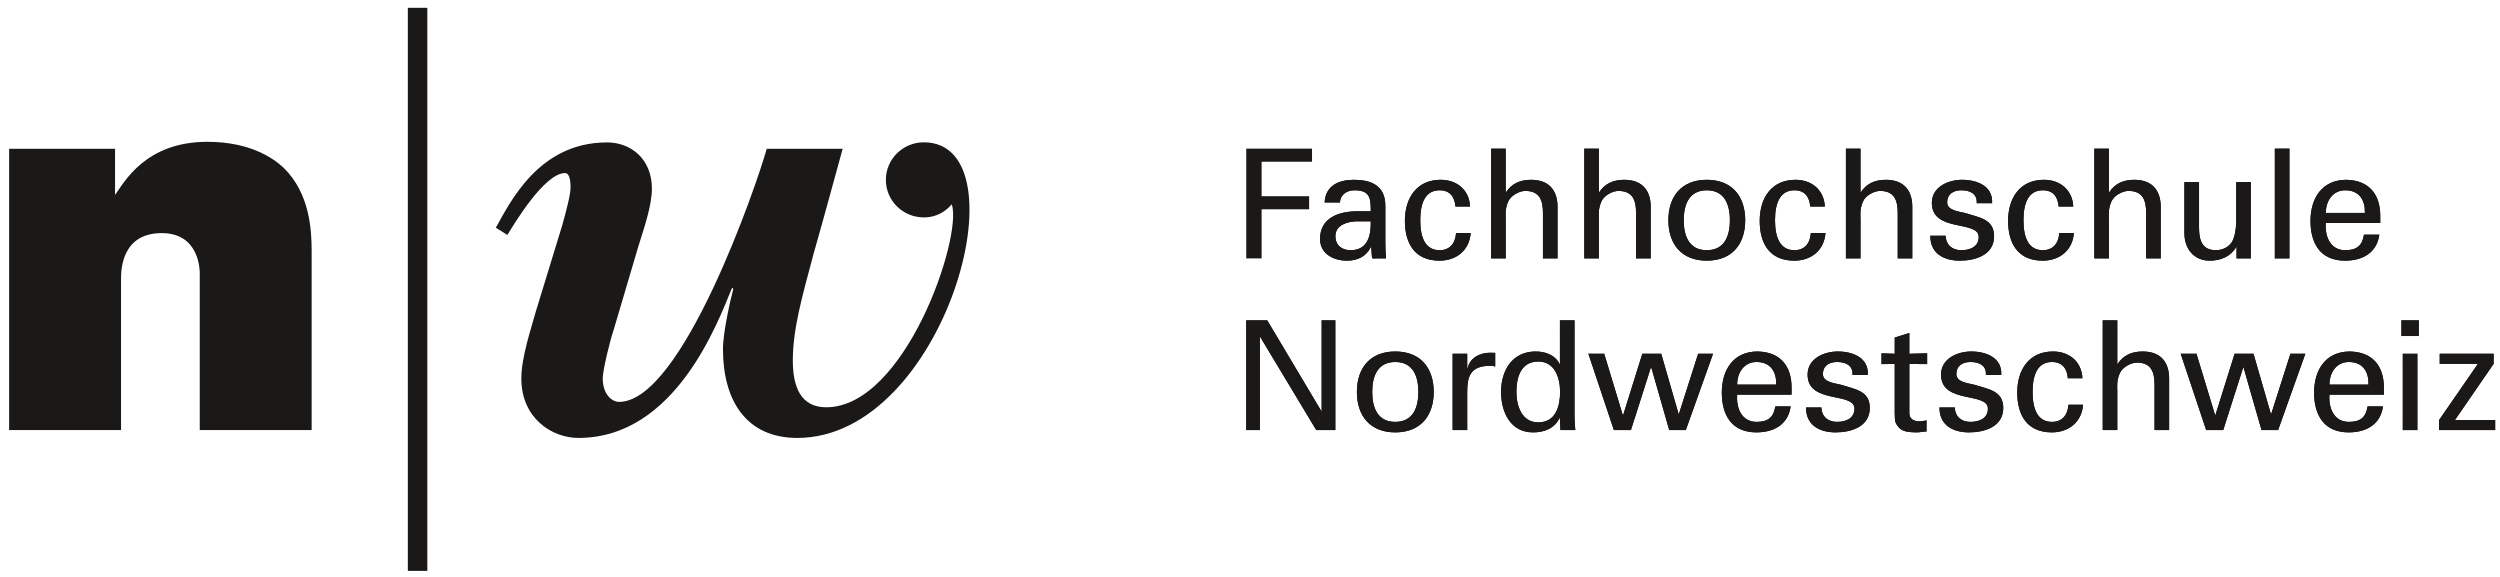
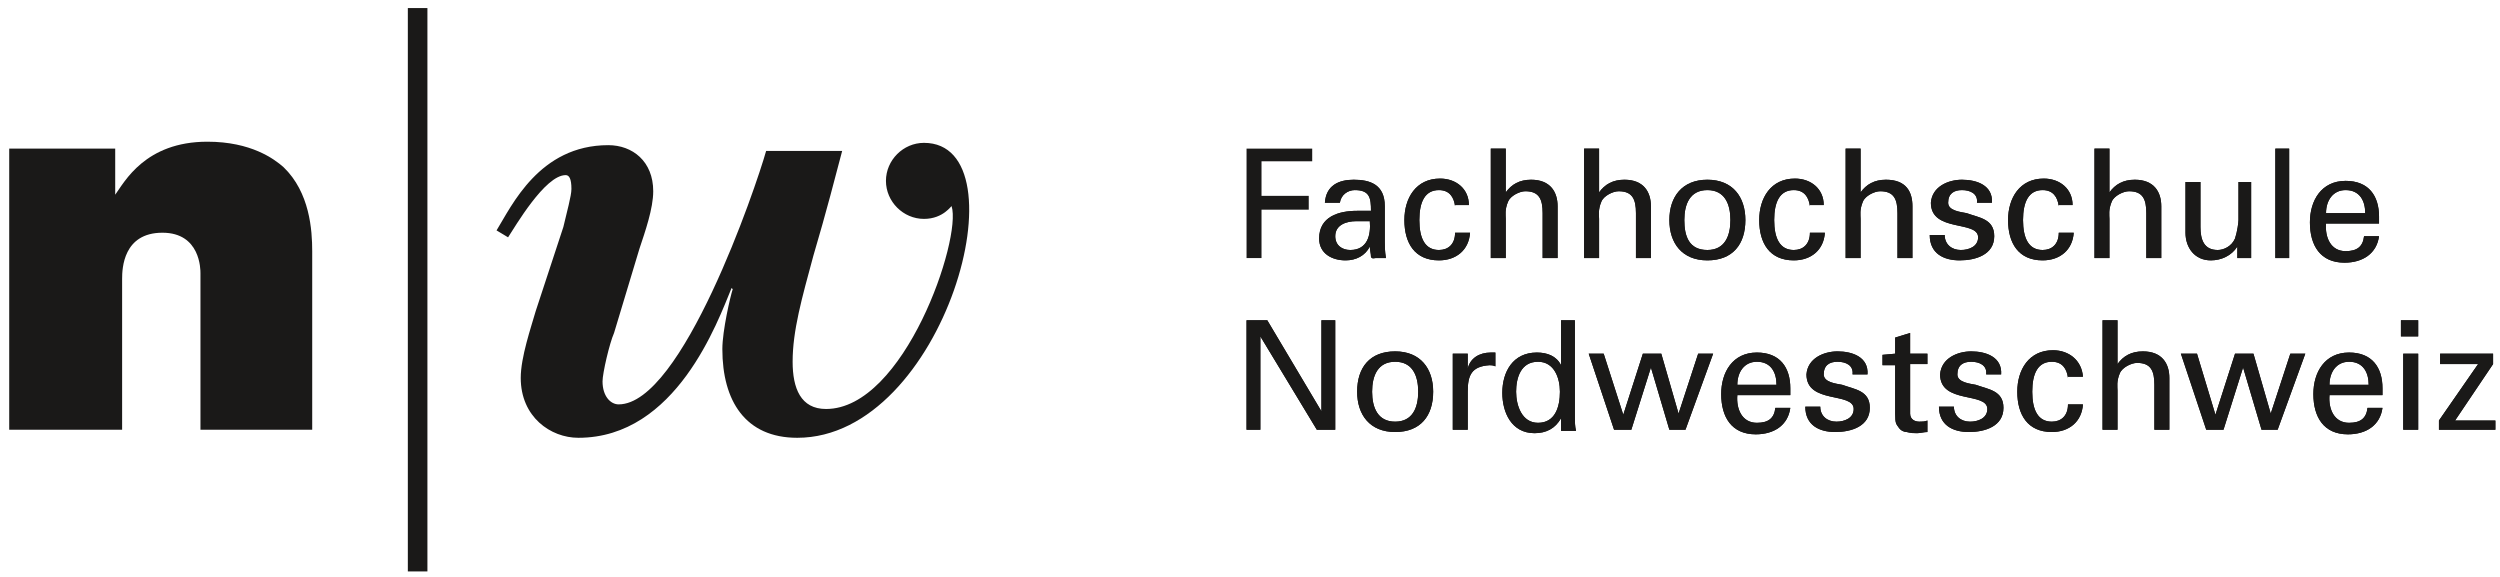
- <svg xmlns="http://www.w3.org/2000/svg" width="217px" height="50px" viewBox="0 0 217 50" version="1.1">
-   <defs />
-   <g id="Symbols" stroke="none" stroke-width="1" fill="none" fill-rule="evenodd">
-     <g id="header" transform="translate(-40, -32)" fill="#1A1918">
+ <svg xmlns="http://www.w3.org/2000/svg" version="1.1" id="Ebene_1" x="0px" y="0px" viewBox="0 0 217 50" style="enable-background:new 0 0 217 50;" xml:space="preserve">
+   <style type="text/css">
+ 	.st0{fill:#1A1918;}
+ </style>
+   <g id="Symbols">
+     <g id="header" transform="translate(-40, -32)">
      <g id="FHNW_10mm_Desktop_Wortmarke">
        <g transform="translate(40, 32)">
-           <polygon id="Fill-1" points="35.4 49.552 37.092 49.552 37.092 0.678 35.4 0.678" />
-           <path d="M9.986,16.924 C10.788,15.807 12.626,12.309 17.999,12.309 C21.786,12.309 23.8,13.8 24.6,14.547 C26.91,16.784 27.051,20.002 27.051,21.819 L27.051,37.328 L17.338,37.328 L17.338,23.697 C17.338,23.421 17.295,20.234 14.04,20.234 C10.596,20.234 10.506,23.362 10.506,24.198 L10.506,37.328 L0.793,37.328 L0.793,12.914 L9.986,12.914 L9.986,16.924" id="Fill-2" />
-           <path d="M80.188,12.353 C78.368,12.353 76.893,13.814 76.893,15.612 C76.893,17.412 78.368,18.871 80.188,18.871 C81.856,18.871 82.596,17.681 82.617,17.741 C83.56,20.588 78.556,35.352 71.717,35.352 C69.502,35.352 68.817,33.581 68.817,31.288 C68.817,28.576 69.609,25.812 70.611,22.059 C71.666,18.357 72.614,14.812 73.143,12.914 L66.554,12.914 C65.655,16.116 59.207,34.883 53.74,34.883 C53.056,34.883 52.317,34.153 52.317,32.85 C52.317,32.122 52.948,29.566 53.267,28.626 L55.426,21.329 C55.9,19.816 56.585,17.838 56.585,16.378 C56.585,13.822 54.795,12.362 52.687,12.362 C46.729,12.362 44.252,17.628 43.037,19.764 L44.041,20.391 C44.62,19.453 47.256,15.022 49.048,15.022 C49.311,15.022 49.524,15.334 49.524,16.272 C49.524,16.898 49.155,18.305 48.785,19.609 L46.518,27.01 C46.149,28.367 45.251,30.974 45.251,32.85 C45.251,36.291 47.889,38.012 50.208,38.012 C58.662,38.012 62.333,27.897 63.545,24.979 L63.651,25.083 C63.493,25.657 62.753,28.731 62.753,30.297 C62.753,34.779 64.779,38.012 69.206,38.012 C82.043,38.012 89.046,12.353 80.188,12.353" id="Fill-3" />
-           <polyline id="Fill-4" points="108.176 22.429 108.176 12.902 113.884 12.902 113.884 14.038 109.509 14.038 109.509 17.031 113.633 17.031 113.633 18.167 109.509 18.167 109.509 22.429 108.176 22.429" />
-           <path d="M118.981,18.338 C118.981,17.19 118.913,16.517 117.566,16.517 C116.926,16.517 116.326,16.886 116.312,17.572 L114.977,17.572 C115.046,16.122 116.194,15.607 117.513,15.607 C118.887,15.607 120.249,16.017 120.249,17.864 L120.249,21.029 C120.249,21.321 120.263,21.874 120.303,22.429 L119.449,22.429 C119.328,22.429 119.102,22.495 119.088,22.338 C119.06,22.033 119.036,21.743 119.023,21.44 L118.995,21.44 C118.58,22.271 117.834,22.626 116.912,22.626 C115.754,22.626 114.579,22.033 114.579,20.74 C114.579,18.879 116.244,18.338 117.834,18.338 L118.981,18.338 L118.981,18.338 Z M117.716,19.21 C116.938,19.25 115.915,19.526 115.915,20.49 C115.915,21.307 116.487,21.717 117.235,21.717 C118.727,21.717 119.009,20.436 118.981,19.21 L117.716,19.21 L117.716,19.21 Z" id="Fill-5" />
-           <path d="M126.334,17.929 C126.266,17.098 125.866,16.517 124.958,16.517 C123.746,16.517 123.279,17.56 123.279,19.117 C123.279,20.674 123.746,21.717 124.958,21.717 C125.8,21.717 126.32,21.176 126.388,20.224 L127.655,20.224 C127.549,21.717 126.426,22.626 124.944,22.626 C122.8,22.626 121.944,21.124 121.944,19.169 C121.944,17.231 122.932,15.607 125.054,15.607 C126.466,15.607 127.535,16.491 127.601,17.929 L126.334,17.929" id="Fill-6" />
-           <path d="M129.43,22.429 L129.43,12.902 L130.696,12.902 L130.696,16.69 L130.724,16.69 C131.203,15.95 131.925,15.607 132.899,15.607 C134.646,15.607 135.194,16.755 135.194,17.943 L135.194,22.429 L133.928,22.429 L133.928,18.51 C133.928,17.348 133.621,16.597 132.432,16.571 C131.925,16.557 131.152,16.94 130.91,17.495 C130.617,18.179 130.696,18.655 130.696,19.024 L130.696,22.429 L129.43,22.429" id="Fill-7" />
-           <path d="M137.516,22.429 L137.516,12.902 L138.784,12.902 L138.784,16.69 L138.81,16.69 C139.291,15.95 140.013,15.607 140.986,15.607 C142.732,15.607 143.282,16.755 143.282,17.943 L143.282,22.429 L142.011,22.429 L142.011,18.51 C142.011,17.348 141.706,16.597 140.517,16.571 C140.013,16.557 139.237,16.94 138.998,17.495 C138.705,18.179 138.784,18.655 138.784,19.024 L138.784,22.429 L137.516,22.429" id="Fill-8" />
-           <path d="M151.485,19.117 C151.485,21.176 150.353,22.626 148.151,22.626 C145.947,22.626 144.814,21.176 144.814,19.117 C144.814,17.059 145.947,15.607 148.151,15.607 C150.353,15.607 151.485,17.059 151.485,19.117 L151.485,19.117 Z M148.151,21.717 C149.659,21.717 150.153,20.529 150.153,19.117 C150.153,17.705 149.659,16.517 148.151,16.517 C146.643,16.517 146.148,17.705 146.148,19.117 C146.148,20.529 146.643,21.717 148.151,21.717 L148.151,21.717 Z" id="Fill-9" />
-           <path d="M157.13,17.929 C157.062,17.098 156.664,16.517 155.754,16.517 C154.543,16.517 154.072,17.56 154.072,19.117 C154.072,20.674 154.543,21.717 155.754,21.717 C156.595,21.717 157.116,21.176 157.182,20.224 L158.451,20.224 C158.342,21.717 157.222,22.626 155.74,22.626 C153.592,22.626 152.742,21.124 152.742,19.169 C152.742,17.231 153.728,15.607 155.85,15.607 C157.262,15.607 158.329,16.491 158.397,17.929 L157.13,17.929" id="Fill-10" />
-           <path d="M160.225,22.429 L160.225,12.902 L161.492,12.902 L161.492,16.69 L161.52,16.69 C161.999,15.95 162.718,15.607 163.692,15.607 C165.443,15.607 165.987,16.755 165.987,17.943 L165.987,22.429 L164.721,22.429 L164.721,18.51 C164.721,17.348 164.414,16.597 163.225,16.571 C162.718,16.557 161.945,16.94 161.706,17.495 C161.41,18.179 161.492,18.655 161.492,19.024 L161.492,22.429 L160.225,22.429" id="Fill-11" />
-           <path d="M170.312,15.607 C171.578,15.607 173.009,16.134 172.913,17.638 L171.578,17.638 C171.632,16.795 170.978,16.517 170.244,16.517 C169.566,16.517 169.017,16.834 169.017,17.572 C169.017,18.312 170.166,18.364 170.645,18.51 C171.778,18.879 173.086,19.01 173.086,20.503 C173.086,22.126 171.487,22.626 170.11,22.626 C168.712,22.626 167.537,21.993 167.551,20.464 L168.884,20.464 C168.912,21.281 169.47,21.717 170.244,21.717 C170.992,21.717 171.752,21.426 171.752,20.569 C171.752,19.091 167.683,20.2 167.683,17.614 C167.683,16.228 169.095,15.607 170.312,15.607" id="Fill-12" />
-           <path d="M178.691,17.929 C178.623,17.098 178.226,16.517 177.316,16.517 C176.104,16.517 175.637,17.56 175.637,19.117 C175.637,20.674 176.104,21.717 177.316,21.717 C178.158,21.717 178.679,21.176 178.747,20.224 L180.013,20.224 C179.905,21.717 178.784,22.626 177.302,22.626 C175.154,22.626 174.303,21.124 174.303,19.169 C174.303,17.231 175.29,15.607 177.411,15.607 C178.824,15.607 179.894,16.491 179.959,17.929 L178.691,17.929" id="Fill-13" />
-           <path d="M181.788,22.429 L181.788,12.902 L183.053,12.902 L183.053,16.69 L183.081,16.69 C183.561,15.95 184.282,15.607 185.257,15.607 C187.004,15.607 187.551,16.755 187.551,17.943 L187.551,22.429 L186.286,22.429 L186.286,18.51 C186.286,17.348 185.979,16.597 184.79,16.571 C184.282,16.557 183.51,16.94 183.268,17.495 C182.975,18.179 183.053,18.655 183.053,19.024 L183.053,22.429 L181.788,22.429" id="Fill-14" />
-           <path d="M194.103,15.805 L195.371,15.805 L195.371,22.429 L194.131,22.429 L194.131,21.452 L194.103,21.452 C193.596,22.284 192.742,22.626 191.809,22.626 C190.409,22.626 189.605,21.572 189.605,20.238 L189.605,15.805 L190.876,15.805 L190.876,19.724 C190.876,20.871 191.141,21.717 192.356,21.717 C192.874,21.717 193.582,21.452 193.852,20.766 C194.089,20.147 194.103,19.367 194.103,19.21 L194.103,15.805" id="Fill-15" />
-           <polygon id="Fill-16" points="197.454 22.429 198.722 22.429 198.722 12.902 197.454 12.902" />
-           <path d="M201.881,19.355 C201.788,20.516 202.27,21.717 203.563,21.717 C204.55,21.717 205.045,21.334 205.192,20.371 L206.525,20.371 C206.325,21.874 205.153,22.626 203.549,22.626 C201.401,22.626 200.551,21.124 200.551,19.169 C200.551,17.231 201.537,15.607 203.659,15.607 C205.657,15.647 206.607,16.9 206.607,18.734 L206.607,19.355 L201.881,19.355 L201.881,19.355 Z M205.272,18.484 C205.3,17.376 204.792,16.517 203.563,16.517 C202.512,16.517 201.881,17.402 201.881,18.484 L205.272,18.484 L205.272,18.484 Z" id="Fill-17" />
-           <polyline id="Fill-18" points="115.908 27.805 115.908 37.331 114.251 37.331 109.384 29.243 109.356 29.243 109.356 37.331 108.17 37.331 108.17 27.805 109.996 27.805 114.691 35.683 114.719 35.683 114.719 27.805 115.908 27.805" />
-           <path d="M124.447,34.019 C124.447,36.079 123.314,37.531 121.11,37.531 C118.91,37.531 117.777,36.079 117.777,34.019 C117.777,31.962 118.91,30.509 121.11,30.509 C123.314,30.509 124.447,31.962 124.447,34.019 L124.447,34.019 Z M121.11,36.619 C122.618,36.619 123.112,35.433 123.112,34.019 C123.112,32.609 122.618,31.422 121.11,31.422 C119.602,31.422 119.11,32.609 119.11,34.019 C119.11,35.433 119.602,36.619 121.11,36.619 L121.11,36.619 Z" id="Fill-19" />
-           <path d="M127.355,37.331 L126.088,37.331 L126.088,30.707 L127.355,30.707 L127.355,31.988 L127.383,31.988 C127.57,31.078 128.424,30.616 129.345,30.616 C129.505,30.616 129.637,30.629 129.784,30.629 L129.784,31.816 C129.61,31.752 129.413,31.752 129.238,31.752 C127.634,31.803 127.355,32.647 127.355,34.047 L127.355,37.331" id="Fill-20" />
-           <path d="M135.401,27.805 L136.669,27.805 L136.669,36.159 C136.669,36.553 136.709,36.95 136.737,37.331 L135.443,37.331 L135.401,36.343 L135.401,36.278 L135.375,36.278 C134.922,37.2 134.04,37.531 133.065,37.531 C131.078,37.531 130.291,35.722 130.291,34.019 C130.291,32.226 131.214,30.509 133.293,30.509 C134.148,30.509 134.99,30.814 135.375,31.605 L135.401,31.605 L135.401,27.805 L135.401,27.805 Z M133.522,36.66 C135.054,36.66 135.415,35.247 135.415,34.009 C135.415,32.805 134.962,31.381 133.522,31.381 C132,31.381 131.625,32.767 131.625,34.009 C131.625,35.247 132.092,36.66 133.522,36.66 L133.522,36.66 Z" id="Fill-21" />
-           <polyline id="Fill-22" points="148.692 30.707 146.329 37.331 144.889 37.331 143.329 31.883 143.301 31.883 141.564 37.331 140.084 37.331 137.87 30.707 139.246 30.707 140.86 36.038 140.888 36.038 142.553 30.707 144.194 30.707 145.702 35.934 145.729 35.934 147.398 30.707 148.692 30.707" />
-           <path d="M150.787,34.257 C150.695,35.419 151.171,36.619 152.468,36.619 C153.453,36.619 153.95,36.238 154.096,35.274 L155.428,35.274 C155.23,36.779 154.056,37.531 152.454,37.531 C150.306,37.531 149.452,36.028 149.452,34.072 C149.452,32.134 150.439,30.509 152.56,30.509 C154.562,30.55 155.508,31.803 155.508,33.638 L155.508,34.257 L150.787,34.257 L150.787,34.257 Z M154.175,33.386 C154.201,32.279 153.695,31.422 152.468,31.422 C151.413,31.422 150.787,32.305 150.787,33.386 L154.175,33.386 L154.175,33.386 Z" id="Fill-23" />
-           <path d="M159.524,30.509 C160.795,30.509 162.221,31.038 162.125,32.543 L160.795,32.543 C160.845,31.698 160.191,31.422 159.459,31.422 C158.777,31.422 158.23,31.738 158.23,32.476 C158.23,33.217 159.377,33.269 159.858,33.414 C160.992,33.783 162.299,33.914 162.299,35.405 C162.299,37.029 160.699,37.531 159.327,37.531 C157.923,37.531 156.752,36.897 156.762,35.367 L158.098,35.367 C158.124,36.184 158.683,36.619 159.459,36.619 C160.205,36.619 160.967,36.329 160.967,35.472 C160.967,33.995 156.898,35.102 156.898,32.516 C156.898,31.131 158.312,30.509 159.524,30.509" id="Fill-24" />
-           <path d="M164.461,30.707 L164.461,29.297 L165.732,28.902 L165.732,30.707 L167.277,30.667 L167.277,31.605 L165.732,31.591 L165.732,35.869 C165.732,36.343 166.103,36.567 166.555,36.567 C166.757,36.567 167.026,36.54 167.223,36.488 L167.223,37.452 C166.93,37.464 166.651,37.531 166.358,37.531 C166.051,37.531 165.811,37.517 165.504,37.464 C165.303,37.424 164.968,37.317 164.754,37.029 C164.529,36.712 164.461,36.684 164.461,35.803 L164.461,31.591 L163.314,31.605 L163.314,30.667 L164.461,30.707" id="Fill-25" />
-           <path d="M171.109,30.509 C172.375,30.509 173.803,31.038 173.71,32.543 L172.375,32.543 C172.429,31.698 171.775,31.422 171.041,31.422 C170.359,31.422 169.814,31.738 169.814,32.476 C169.814,33.217 170.962,33.269 171.442,33.414 C172.577,33.783 173.884,33.914 173.884,35.405 C173.884,37.029 172.284,37.531 170.907,37.531 C169.505,37.531 168.333,36.897 168.344,35.367 L169.678,35.367 C169.705,36.184 170.267,36.619 171.041,36.619 C171.785,36.619 172.549,36.329 172.549,35.472 C172.549,33.995 168.48,35.102 168.48,32.516 C168.48,31.131 169.892,30.509 171.109,30.509" id="Fill-26" />
-           <path d="M179.488,32.833 C179.42,32 179.019,31.422 178.112,31.422 C176.897,31.422 176.43,32.464 176.43,34.019 C176.43,35.578 176.897,36.619 178.112,36.619 C178.954,36.619 179.476,36.079 179.54,35.129 L180.809,35.129 C180.701,36.619 179.58,37.531 178.098,37.531 C175.95,37.531 175.096,36.028 175.096,34.072 C175.096,32.134 176.083,30.509 178.205,30.509 C179.62,30.509 180.687,31.395 180.755,32.833 L179.488,32.833" id="Fill-27" />
-           <path d="M182.516,37.331 L182.516,27.805 L183.782,27.805 L183.782,31.591 L183.81,31.591 C184.289,30.852 185.011,30.509 185.986,30.509 C187.733,30.509 188.28,31.657 188.28,32.847 L188.28,37.331 L187.014,37.331 L187.014,33.414 C187.014,32.252 186.704,31.498 185.519,31.474 C185.011,31.46 184.239,31.843 183.996,32.398 C183.704,33.084 183.782,33.559 183.782,33.928 L183.782,37.331 L182.516,37.331" id="Fill-28" />
-           <polyline id="Fill-29" points="200.104 30.707 197.74 37.331 196.3 37.331 194.736 31.883 194.713 31.883 192.977 37.331 191.495 37.331 189.283 30.707 190.655 30.707 192.271 36.038 192.295 36.038 193.964 30.707 195.604 30.707 197.114 35.934 197.14 35.934 198.809 30.707 200.104 30.707" />
-           <path d="M202.198,34.257 C202.106,35.419 202.585,36.619 203.881,36.619 C204.867,36.619 205.361,36.238 205.507,35.274 L206.843,35.274 C206.642,36.779 205.467,37.531 203.867,37.531 C201.717,37.531 200.863,36.028 200.863,34.072 C200.863,32.134 201.849,30.509 203.971,30.509 C205.974,30.55 206.921,31.803 206.921,33.638 L206.921,34.257 L202.198,34.257 L202.198,34.257 Z M205.586,33.386 C205.614,32.279 205.106,31.422 203.881,31.422 C202.824,31.422 202.198,32.305 202.198,33.386 L205.586,33.386 L205.586,33.386 Z" id="Fill-30" />
-           <path d="M208.443,29.166 L209.951,29.166 L209.951,27.805 L208.443,27.805 L208.443,29.166 Z M208.562,37.331 L209.829,37.331 L209.829,30.707 L208.562,30.707 L208.562,37.331 Z" id="Fill-31" />
-           <polyline id="Fill-32" points="216.582 37.331 211.712 37.331 211.712 36.46 215.086 31.579 211.766 31.579 211.766 30.707 216.449 30.707 216.449 31.579 213.088 36.46 216.582 36.46 216.582 37.331" />
-           <path d="M118.981,18.338 C118.981,17.19 118.913,16.517 117.566,16.517 C116.926,16.517 116.326,16.886 116.312,17.572 L114.977,17.572 C115.046,16.122 116.194,15.607 117.513,15.607 C118.887,15.607 120.249,16.017 120.249,17.864 L120.249,21.029 C120.249,21.321 120.263,21.874 120.303,22.429 L119.449,22.429 C119.328,22.429 119.102,22.495 119.088,22.338 C119.06,22.033 119.036,21.743 119.023,21.44 L118.995,21.44 C118.58,22.271 117.834,22.626 116.912,22.626 C115.754,22.626 114.579,22.033 114.579,20.74 C114.579,18.879 116.244,18.338 117.834,18.338 L118.981,18.338 L118.981,18.338 Z M117.716,19.21 C116.938,19.25 115.915,19.526 115.915,20.49 C115.915,21.307 116.487,21.717 117.235,21.717 C118.727,21.717 119.009,20.436 118.981,19.21 L117.716,19.21 L117.716,19.21 Z" id="Fill-33" />
-           <path d="M126.334,17.929 C126.266,17.098 125.866,16.517 124.958,16.517 C123.746,16.517 123.279,17.56 123.279,19.117 C123.279,20.674 123.746,21.717 124.958,21.717 C125.8,21.717 126.32,21.176 126.388,20.224 L127.655,20.224 C127.549,21.717 126.426,22.626 124.944,22.626 C122.8,22.626 121.944,21.124 121.944,19.169 C121.944,17.231 122.932,15.607 125.054,15.607 C126.466,15.607 127.535,16.491 127.601,17.929 L126.334,17.929" id="Fill-34" />
-           <path d="M129.43,22.429 L129.43,12.902 L130.696,12.902 L130.696,16.69 L130.724,16.69 C131.203,15.95 131.925,15.607 132.899,15.607 C134.646,15.607 135.194,16.755 135.194,17.943 L135.194,22.429 L133.928,22.429 L133.928,18.51 C133.928,17.348 133.621,16.597 132.432,16.571 C131.925,16.557 131.152,16.94 130.91,17.495 C130.617,18.179 130.696,18.655 130.696,19.024 L130.696,22.429 L129.43,22.429" id="Fill-35" />
-           <path d="M137.516,22.429 L137.516,12.902 L138.784,12.902 L138.784,16.69 L138.81,16.69 C139.291,15.95 140.013,15.607 140.986,15.607 C142.732,15.607 143.282,16.755 143.282,17.943 L143.282,22.429 L142.011,22.429 L142.011,18.51 C142.011,17.348 141.706,16.597 140.517,16.571 C140.013,16.557 139.237,16.94 138.998,17.495 C138.705,18.179 138.784,18.655 138.784,19.024 L138.784,22.429 L137.516,22.429" id="Fill-36" />
-           <path d="M151.485,19.117 C151.485,21.176 150.353,22.626 148.151,22.626 C145.947,22.626 144.814,21.176 144.814,19.117 C144.814,17.059 145.947,15.607 148.151,15.607 C150.353,15.607 151.485,17.059 151.485,19.117 L151.485,19.117 Z M148.151,21.717 C149.659,21.717 150.153,20.529 150.153,19.117 C150.153,17.705 149.659,16.517 148.151,16.517 C146.643,16.517 146.148,17.705 146.148,19.117 C146.148,20.529 146.643,21.717 148.151,21.717 L148.151,21.717 Z" id="Fill-37" />
-           <path d="M157.13,17.929 C157.062,17.098 156.664,16.517 155.754,16.517 C154.543,16.517 154.072,17.56 154.072,19.117 C154.072,20.674 154.543,21.717 155.754,21.717 C156.595,21.717 157.116,21.176 157.182,20.224 L158.451,20.224 C158.342,21.717 157.222,22.626 155.74,22.626 C153.592,22.626 152.742,21.124 152.742,19.169 C152.742,17.231 153.728,15.607 155.85,15.607 C157.262,15.607 158.329,16.491 158.397,17.929 L157.13,17.929" id="Fill-38" />
-           <path d="M160.225,22.429 L160.225,12.902 L161.492,12.902 L161.492,16.69 L161.52,16.69 C161.999,15.95 162.718,15.607 163.692,15.607 C165.443,15.607 165.987,16.755 165.987,17.943 L165.987,22.429 L164.721,22.429 L164.721,18.51 C164.721,17.348 164.414,16.597 163.225,16.571 C162.718,16.557 161.945,16.94 161.706,17.495 C161.41,18.179 161.492,18.655 161.492,19.024 L161.492,22.429 L160.225,22.429" id="Fill-39" />
-           <path d="M170.312,15.607 C171.578,15.607 173.009,16.134 172.913,17.638 L171.578,17.638 C171.632,16.795 170.978,16.517 170.244,16.517 C169.566,16.517 169.017,16.834 169.017,17.572 C169.017,18.312 170.166,18.364 170.645,18.51 C171.778,18.879 173.086,19.01 173.086,20.503 C173.086,22.126 171.487,22.626 170.11,22.626 C168.712,22.626 167.537,21.993 167.551,20.464 L168.884,20.464 C168.912,21.281 169.47,21.717 170.244,21.717 C170.992,21.717 171.752,21.426 171.752,20.569 C171.752,19.091 167.683,20.2 167.683,17.614 C167.683,16.228 169.095,15.607 170.312,15.607" id="Fill-40" />
-           <path d="M178.691,17.929 C178.623,17.098 178.226,16.517 177.316,16.517 C176.104,16.517 175.637,17.56 175.637,19.117 C175.637,20.674 176.104,21.717 177.316,21.717 C178.158,21.717 178.679,21.176 178.747,20.224 L180.013,20.224 C179.905,21.717 178.784,22.626 177.302,22.626 C175.154,22.626 174.303,21.124 174.303,19.169 C174.303,17.231 175.29,15.607 177.411,15.607 C178.824,15.607 179.894,16.491 179.959,17.929 L178.691,17.929" id="Fill-41" />
-           <path d="M181.788,22.429 L181.788,12.902 L183.053,12.902 L183.053,16.69 L183.081,16.69 C183.561,15.95 184.282,15.607 185.257,15.607 C187.004,15.607 187.551,16.755 187.551,17.943 L187.551,22.429 L186.286,22.429 L186.286,18.51 C186.286,17.348 185.979,16.597 184.79,16.571 C184.282,16.557 183.51,16.94 183.268,17.495 C182.975,18.179 183.053,18.655 183.053,19.024 L183.053,22.429 L181.788,22.429" id="Fill-42" />
-           <path d="M194.103,15.805 L195.371,15.805 L195.371,22.429 L194.131,22.429 L194.131,21.452 L194.103,21.452 C193.596,22.284 192.742,22.626 191.809,22.626 C190.409,22.626 189.605,21.572 189.605,20.238 L189.605,15.805 L190.876,15.805 L190.876,19.724 C190.876,20.871 191.141,21.717 192.356,21.717 C192.874,21.717 193.582,21.452 193.852,20.766 C194.089,20.147 194.103,19.367 194.103,19.21 L194.103,15.805" id="Fill-43" />
-           <polygon id="Fill-44" points="197.454 22.429 198.722 22.429 198.722 12.902 197.454 12.902" />
-           <path d="M201.881,19.355 C201.788,20.516 202.27,21.717 203.563,21.717 C204.55,21.717 205.045,21.334 205.192,20.371 L206.525,20.371 C206.325,21.874 205.153,22.626 203.549,22.626 C201.401,22.626 200.551,21.124 200.551,19.169 C200.551,17.231 201.537,15.607 203.659,15.607 C205.657,15.647 206.607,16.9 206.607,18.734 L206.607,19.355 L201.881,19.355 L201.881,19.355 Z M205.272,18.484 C205.3,17.376 204.792,16.517 203.563,16.517 C202.512,16.517 201.881,17.402 201.881,18.484 L205.272,18.484 L205.272,18.484 Z" id="Fill-45" />
-           <polyline id="Fill-46" points="115.908 27.805 115.908 37.331 114.251 37.331 109.384 29.243 109.356 29.243 109.356 37.331 108.17 37.331 108.17 27.805 109.996 27.805 114.691 35.683 114.719 35.683 114.719 27.805 115.908 27.805" />
-           <path d="M124.447,34.019 C124.447,36.079 123.314,37.531 121.11,37.531 C118.91,37.531 117.777,36.079 117.777,34.019 C117.777,31.962 118.91,30.509 121.11,30.509 C123.314,30.509 124.447,31.962 124.447,34.019 L124.447,34.019 Z M121.11,36.619 C122.618,36.619 123.112,35.433 123.112,34.019 C123.112,32.609 122.618,31.422 121.11,31.422 C119.602,31.422 119.11,32.609 119.11,34.019 C119.11,35.433 119.602,36.619 121.11,36.619 L121.11,36.619 Z" id="Fill-47" />
-           <path d="M127.355,37.331 L126.088,37.331 L126.088,30.707 L127.355,30.707 L127.355,31.988 L127.383,31.988 C127.57,31.078 128.424,30.616 129.345,30.616 C129.505,30.616 129.637,30.629 129.784,30.629 L129.784,31.816 C129.61,31.752 129.413,31.752 129.238,31.752 C127.634,31.803 127.355,32.647 127.355,34.047 L127.355,37.331" id="Fill-48" />
-           <path d="M135.401,27.805 L136.669,27.805 L136.669,36.159 C136.669,36.553 136.709,36.95 136.737,37.331 L135.443,37.331 L135.401,36.343 L135.401,36.278 L135.375,36.278 C134.922,37.2 134.04,37.531 133.065,37.531 C131.078,37.531 130.291,35.722 130.291,34.019 C130.291,32.226 131.214,30.509 133.293,30.509 C134.148,30.509 134.99,30.814 135.375,31.605 L135.401,31.605 L135.401,27.805 L135.401,27.805 Z M133.522,36.66 C135.054,36.66 135.415,35.247 135.415,34.009 C135.415,32.805 134.962,31.381 133.522,31.381 C132,31.381 131.625,32.767 131.625,34.009 C131.625,35.247 132.092,36.66 133.522,36.66 L133.522,36.66 Z" id="Fill-49" />
-           <polyline id="Fill-50" points="148.692 30.707 146.329 37.331 144.889 37.331 143.329 31.883 143.301 31.883 141.564 37.331 140.084 37.331 137.87 30.707 139.246 30.707 140.86 36.038 140.888 36.038 142.553 30.707 144.194 30.707 145.702 35.934 145.729 35.934 147.398 30.707 148.692 30.707" />
-           <path d="M150.787,34.257 C150.695,35.419 151.171,36.619 152.468,36.619 C153.453,36.619 153.95,36.238 154.096,35.274 L155.428,35.274 C155.23,36.779 154.056,37.531 152.454,37.531 C150.306,37.531 149.452,36.028 149.452,34.072 C149.452,32.134 150.439,30.509 152.56,30.509 C154.562,30.55 155.508,31.803 155.508,33.638 L155.508,34.257 L150.787,34.257 L150.787,34.257 Z M154.175,33.386 C154.201,32.279 153.695,31.422 152.468,31.422 C151.413,31.422 150.787,32.305 150.787,33.386 L154.175,33.386 L154.175,33.386 Z" id="Fill-51" />
-           <path d="M159.524,30.509 C160.795,30.509 162.221,31.038 162.125,32.543 L160.795,32.543 C160.845,31.698 160.191,31.422 159.459,31.422 C158.777,31.422 158.23,31.738 158.23,32.476 C158.23,33.217 159.377,33.269 159.858,33.414 C160.992,33.783 162.299,33.914 162.299,35.405 C162.299,37.029 160.699,37.531 159.327,37.531 C157.923,37.531 156.752,36.897 156.762,35.367 L158.098,35.367 C158.124,36.184 158.683,36.619 159.459,36.619 C160.205,36.619 160.967,36.329 160.967,35.472 C160.967,33.995 156.898,35.102 156.898,32.516 C156.898,31.131 158.312,30.509 159.524,30.509" id="Fill-52" />
-           <path d="M164.461,30.707 L164.461,29.297 L165.732,28.902 L165.732,30.707 L167.277,30.667 L167.277,31.605 L165.732,31.591 L165.732,35.869 C165.732,36.343 166.103,36.567 166.555,36.567 C166.757,36.567 167.026,36.54 167.223,36.488 L167.223,37.452 C166.93,37.464 166.651,37.531 166.358,37.531 C166.051,37.531 165.811,37.517 165.504,37.464 C165.303,37.424 164.968,37.317 164.754,37.029 C164.529,36.712 164.461,36.684 164.461,35.803 L164.461,31.591 L163.314,31.605 L163.314,30.667 L164.461,30.707" id="Fill-53" />
-           <path d="M171.109,30.509 C172.375,30.509 173.803,31.038 173.71,32.543 L172.375,32.543 C172.429,31.698 171.775,31.422 171.041,31.422 C170.359,31.422 169.814,31.738 169.814,32.476 C169.814,33.217 170.962,33.269 171.442,33.414 C172.577,33.783 173.884,33.914 173.884,35.405 C173.884,37.029 172.284,37.531 170.907,37.531 C169.505,37.531 168.333,36.897 168.344,35.367 L169.678,35.367 C169.705,36.184 170.267,36.619 171.041,36.619 C171.785,36.619 172.549,36.329 172.549,35.472 C172.549,33.995 168.48,35.102 168.48,32.516 C168.48,31.131 169.892,30.509 171.109,30.509" id="Fill-54" />
-           <path d="M179.488,32.833 C179.42,32 179.019,31.422 178.112,31.422 C176.897,31.422 176.43,32.464 176.43,34.019 C176.43,35.578 176.897,36.619 178.112,36.619 C178.954,36.619 179.476,36.079 179.54,35.129 L180.809,35.129 C180.701,36.619 179.58,37.531 178.098,37.531 C175.95,37.531 175.096,36.028 175.096,34.072 C175.096,32.134 176.083,30.509 178.205,30.509 C179.62,30.509 180.687,31.395 180.755,32.833 L179.488,32.833" id="Fill-55" />
-           <path d="M182.516,37.331 L182.516,27.805 L183.782,27.805 L183.782,31.591 L183.81,31.591 C184.289,30.852 185.011,30.509 185.986,30.509 C187.733,30.509 188.28,31.657 188.28,32.847 L188.28,37.331 L187.014,37.331 L187.014,33.414 C187.014,32.252 186.704,31.498 185.519,31.474 C185.011,31.46 184.239,31.843 183.996,32.398 C183.704,33.084 183.782,33.559 183.782,33.928 L183.782,37.331 L182.516,37.331" id="Fill-56" />
-           <polyline id="Fill-57" points="200.104 30.707 197.74 37.331 196.3 37.331 194.736 31.883 194.713 31.883 192.977 37.331 191.495 37.331 189.283 30.707 190.655 30.707 192.271 36.038 192.295 36.038 193.964 30.707 195.604 30.707 197.114 35.934 197.14 35.934 198.809 30.707 200.104 30.707" />
-           <path d="M202.198,34.257 C202.106,35.419 202.585,36.619 203.881,36.619 C204.867,36.619 205.361,36.238 205.507,35.274 L206.843,35.274 C206.642,36.779 205.467,37.531 203.867,37.531 C201.717,37.531 200.863,36.028 200.863,34.072 C200.863,32.134 201.849,30.509 203.971,30.509 C205.974,30.55 206.921,31.803 206.921,33.638 L206.921,34.257 L202.198,34.257 L202.198,34.257 Z M205.586,33.386 C205.614,32.279 205.106,31.422 203.881,31.422 C202.824,31.422 202.198,32.305 202.198,33.386 L205.586,33.386 L205.586,33.386 Z" id="Fill-58" />
-           <path d="M208.443,29.166 L209.951,29.166 L209.951,27.805 L208.443,27.805 L208.443,29.166 Z M208.562,37.331 L209.829,37.331 L209.829,30.707 L208.562,30.707 L208.562,37.331 Z" id="Fill-59" />
-           <polyline id="Fill-60" points="216.582 37.331 211.712 37.331 211.712 36.46 215.086 31.579 211.766 31.579 211.766 30.707 216.449 30.707 216.449 31.579 213.088 36.46 216.582 36.46 216.582 37.331" />
+           <polygon id="Fill-1" class="st0" points="35.4,49.6 37.1,49.6 37.1,0.7 35.4,0.7     " />
+           <path id="Fill-2" class="st0" d="M10,16.9c0.8-1.1,2.6-4.6,8-4.6c3.8,0,5.8,1.5,6.6,2.2c2.3,2.2,2.5,5.5,2.5,7.3v15.5h-9.7V23.7      c0-0.3,0-3.5-3.3-3.5c-3.4,0-3.5,3.1-3.5,4v13.1H0.8V12.9H10V16.9" />
+           <path id="Fill-3" class="st0" d="M80.2,12.4c-1.8,0-3.3,1.5-3.3,3.3c0,1.8,1.5,3.3,3.3,3.3c1.7,0,2.4-1.2,2.4-1.1      c0.9,2.8-4.1,17.6-10.9,17.6c-2.2,0-2.9-1.8-2.9-4.1c0-2.7,0.8-5.5,1.8-9.2c1.1-3.7,2-7.2,2.5-9.1h-6.6c-0.9,3.2-7.3,22-12.8,22      c-0.7,0-1.4-0.7-1.4-2c0-0.7,0.6-3.3,1-4.2l2.2-7.3c0.5-1.5,1.2-3.5,1.2-5c0-2.6-1.8-4-3.9-4c-6,0-8.4,5.3-9.7,7.4l1,0.6      c0.6-0.9,3.2-5.4,5-5.4c0.3,0,0.5,0.3,0.5,1.2c0,0.6-0.4,2-0.7,3.3L46.5,27c-0.4,1.4-1.3,4-1.3,5.8c0,3.4,2.6,5.2,5,5.2      c8.5,0,12.1-10.1,13.3-13l0.1,0.1c-0.2,0.6-0.9,3.6-0.9,5.2c0,4.5,2,7.7,6.5,7.7C82,38,89,12.4,80.2,12.4" />
+           <polyline id="Fill-4" class="st0" points="108.2,22.4 108.2,12.9 113.9,12.9 113.9,14 109.5,14 109.5,17 113.6,17 113.6,18.2       109.5,18.2 109.5,22.4 108.2,22.4     " />
+           <path id="Fill-5" class="st0" d="M119,18.3c0-1.1-0.1-1.8-1.4-1.8c-0.6,0-1.2,0.4-1.3,1.1H115c0.1-1.5,1.2-2,2.5-2      c1.4,0,2.7,0.4,2.7,2.3V21c0,0.3,0,0.8,0.1,1.4h-0.9c-0.1,0-0.3,0.1-0.4-0.1c0-0.3-0.1-0.6-0.1-0.9h0c-0.4,0.8-1.2,1.2-2.1,1.2      c-1.2,0-2.3-0.6-2.3-1.9c0-1.9,1.7-2.4,3.3-2.4H119L119,18.3z M117.7,19.2c-0.8,0-1.8,0.3-1.8,1.3c0,0.8,0.6,1.2,1.3,1.2      c1.5,0,1.8-1.3,1.7-2.5H117.7L117.7,19.2z" />
+           <path id="Fill-6" class="st0" d="M126.3,17.9c-0.1-0.8-0.5-1.4-1.4-1.4c-1.2,0-1.7,1-1.7,2.6s0.5,2.6,1.7,2.6      c0.8,0,1.4-0.5,1.4-1.5h1.3c-0.1,1.5-1.2,2.4-2.7,2.4c-2.1,0-3-1.5-3-3.5c0-1.9,1-3.6,3.1-3.6c1.4,0,2.5,0.9,2.5,2.3H126.3" />
+           <path id="Fill-7" class="st0" d="M129.4,22.4v-9.5h1.3v3.8h0c0.5-0.7,1.2-1.1,2.2-1.1c1.7,0,2.3,1.1,2.3,2.3v4.5h-1.3v-3.9      c0-1.2-0.3-1.9-1.5-1.9c-0.5,0-1.3,0.4-1.5,0.9c-0.3,0.7-0.2,1.2-0.2,1.5v3.4H129.4" />
+           <path id="Fill-8" class="st0" d="M137.5,22.4v-9.5h1.3v3.8h0c0.5-0.7,1.2-1.1,2.2-1.1c1.7,0,2.3,1.1,2.3,2.3v4.5H142v-3.9      c0-1.2-0.3-1.9-1.5-1.9c-0.5,0-1.3,0.4-1.5,0.9c-0.3,0.7-0.2,1.2-0.2,1.5v3.4H137.5" />
+           <path id="Fill-9" class="st0" d="M151.5,19.1c0,2.1-1.1,3.5-3.3,3.5c-2.2,0-3.3-1.5-3.3-3.5s1.1-3.5,3.3-3.5      C150.4,15.6,151.5,17.1,151.5,19.1L151.5,19.1z M148.2,21.7c1.5,0,2-1.2,2-2.6s-0.5-2.6-2-2.6s-2,1.2-2,2.6      S146.6,21.7,148.2,21.7L148.2,21.7z" />
+           <path id="Fill-10" class="st0" d="M157.1,17.9c-0.1-0.8-0.5-1.4-1.4-1.4c-1.2,0-1.7,1-1.7,2.6s0.5,2.6,1.7,2.6      c0.8,0,1.4-0.5,1.4-1.5h1.3c-0.1,1.5-1.2,2.4-2.7,2.4c-2.1,0-3-1.5-3-3.5c0-1.9,1-3.6,3.1-3.6c1.4,0,2.5,0.9,2.5,2.3H157.1" />
+           <path id="Fill-11" class="st0" d="M160.2,22.4v-9.5h1.3v3.8h0c0.5-0.7,1.2-1.1,2.2-1.1c1.8,0,2.3,1.1,2.3,2.3v4.5h-1.3v-3.9      c0-1.2-0.3-1.9-1.5-1.9c-0.5,0-1.3,0.4-1.5,0.9c-0.3,0.7-0.2,1.2-0.2,1.5v3.4H160.2" />
+           <path id="Fill-12" class="st0" d="M170.3,15.6c1.3,0,2.7,0.5,2.6,2h-1.3c0.1-0.8-0.6-1.1-1.3-1.1c-0.7,0-1.2,0.3-1.2,1.1      c0,0.7,1.1,0.8,1.6,0.9c1.1,0.4,2.4,0.5,2.4,2c0,1.6-1.6,2.1-3,2.1c-1.4,0-2.6-0.6-2.6-2.2h1.3c0,0.8,0.6,1.3,1.4,1.3      c0.7,0,1.5-0.3,1.5-1.1c0-1.5-4.1-0.4-4.1-3C167.7,16.2,169.1,15.6,170.3,15.6" />
+           <path id="Fill-13" class="st0" d="M178.7,17.9c-0.1-0.8-0.5-1.4-1.4-1.4c-1.2,0-1.7,1-1.7,2.6s0.5,2.6,1.7,2.6      c0.8,0,1.4-0.5,1.4-1.5h1.3c-0.1,1.5-1.2,2.4-2.7,2.4c-2.1,0-3-1.5-3-3.5c0-1.9,1-3.6,3.1-3.6c1.4,0,2.5,0.9,2.5,2.3H178.7" />
+           <path id="Fill-14" class="st0" d="M181.8,22.4v-9.5h1.3v3.8h0c0.5-0.7,1.2-1.1,2.2-1.1c1.7,0,2.3,1.1,2.3,2.3v4.5h-1.3v-3.9      c0-1.2-0.3-1.9-1.5-1.9c-0.5,0-1.3,0.4-1.5,0.9c-0.3,0.7-0.2,1.2-0.2,1.5v3.4H181.8" />
+           <path id="Fill-15" class="st0" d="M194.1,15.8h1.3v6.6h-1.2v-1h0c-0.5,0.8-1.4,1.2-2.3,1.2c-1.4,0-2.2-1.1-2.2-2.4v-4.4h1.3v3.9      c0,1.1,0.3,2,1.5,2c0.5,0,1.2-0.3,1.5-1c0.2-0.6,0.3-1.4,0.3-1.6V15.8" />
+           <polygon id="Fill-16" class="st0" points="197.5,22.4 198.7,22.4 198.7,12.9 197.5,12.9     " />
+           <path id="Fill-17" class="st0" d="M201.9,19.4c-0.1,1.2,0.4,2.4,1.7,2.4c1,0,1.5-0.4,1.6-1.3h1.3c-0.2,1.5-1.4,2.3-3,2.3      c-2.1,0-3-1.5-3-3.5c0-1.9,1-3.6,3.1-3.6c2,0,2.9,1.3,2.9,3.1v0.6H201.9L201.9,19.4z M205.3,18.5c0-1.1-0.5-2-1.7-2      c-1.1,0-1.7,0.9-1.7,2H205.3L205.3,18.5z" />
+           <polyline id="Fill-18" class="st0" points="115.9,27.8 115.9,37.3 114.3,37.3 109.4,29.2 109.4,29.2 109.4,37.3 108.2,37.3       108.2,27.8 110,27.8 114.7,35.7 114.7,35.7 114.7,27.8 115.9,27.8     " />
+           <path id="Fill-19" class="st0" d="M124.4,34c0,2.1-1.1,3.5-3.3,3.5c-2.2,0-3.3-1.5-3.3-3.5c0-2.1,1.1-3.5,3.3-3.5      C123.3,30.5,124.4,32,124.4,34L124.4,34z M121.1,36.6c1.5,0,2-1.2,2-2.6c0-1.4-0.5-2.6-2-2.6s-2,1.2-2,2.6      C119.1,35.4,119.6,36.6,121.1,36.6L121.1,36.6z" />
+           <path id="Fill-20" class="st0" d="M127.4,37.3h-1.3v-6.6h1.3V32h0c0.2-0.9,1-1.4,2-1.4c0.2,0,0.3,0,0.4,0v1.2      c-0.2-0.1-0.4-0.1-0.5-0.1c-1.6,0.1-1.9,0.9-1.9,2.3V37.3" />
+           <path id="Fill-21" class="st0" d="M135.4,27.8h1.3v8.4c0,0.4,0,0.8,0.1,1.2h-1.3l0-1v-0.1h0c-0.5,0.9-1.3,1.3-2.3,1.3      c-2,0-2.8-1.8-2.8-3.5c0-1.8,0.9-3.5,3-3.5c0.9,0,1.7,0.3,2.1,1.1h0V27.8L135.4,27.8z M133.5,36.7c1.5,0,1.9-1.4,1.9-2.7      c0-1.2-0.5-2.6-1.9-2.6c-1.5,0-1.9,1.4-1.9,2.6C131.6,35.2,132.1,36.7,133.5,36.7L133.5,36.7z" />
+           <polyline id="Fill-22" class="st0" points="148.7,30.7 146.3,37.3 144.9,37.3 143.3,31.9 143.3,31.9 141.6,37.3 140.1,37.3       137.9,30.7 139.2,30.7 140.9,36 140.9,36 142.6,30.7 144.2,30.7 145.7,35.9 145.7,35.9 147.4,30.7 148.7,30.7     " />
+           <path id="Fill-23" class="st0" d="M150.8,34.3c-0.1,1.2,0.4,2.4,1.7,2.4c1,0,1.5-0.4,1.6-1.3h1.3c-0.2,1.5-1.4,2.3-3,2.3      c-2.1,0-3-1.5-3-3.5c0-1.9,1-3.6,3.1-3.6c2,0,2.9,1.3,2.9,3.1v0.6H150.8L150.8,34.3z M154.2,33.4c0-1.1-0.5-2-1.7-2      c-1.1,0-1.7,0.9-1.7,2H154.2L154.2,33.4z" />
+           <path id="Fill-24" class="st0" d="M159.5,30.5c1.3,0,2.7,0.5,2.6,2h-1.3c0.1-0.8-0.6-1.1-1.3-1.1c-0.7,0-1.2,0.3-1.2,1.1      c0,0.7,1.1,0.8,1.6,0.9c1.1,0.4,2.4,0.5,2.4,2c0,1.6-1.6,2.1-3,2.1c-1.4,0-2.6-0.6-2.6-2.2h1.3c0,0.8,0.6,1.3,1.4,1.3      c0.7,0,1.5-0.3,1.5-1.1c0-1.5-4.1-0.4-4.1-3C156.9,31.1,158.3,30.5,159.5,30.5" />
+           <path id="Fill-25" class="st0" d="M164.5,30.7v-1.4l1.3-0.4v1.8l1.5,0v0.9l-1.5,0v4.3c0,0.5,0.4,0.7,0.8,0.7      c0.2,0,0.5,0,0.7-0.1v1c-0.3,0-0.6,0.1-0.9,0.1c-0.3,0-0.5,0-0.9-0.1c-0.2,0-0.5-0.1-0.7-0.4c-0.2-0.3-0.3-0.3-0.3-1.2v-4.2      l-1.1,0v-0.9L164.5,30.7" />
+           <path id="Fill-26" class="st0" d="M171.1,30.5c1.3,0,2.7,0.5,2.6,2h-1.3c0.1-0.8-0.6-1.1-1.3-1.1c-0.7,0-1.2,0.3-1.2,1.1      c0,0.7,1.1,0.8,1.6,0.9c1.1,0.4,2.4,0.5,2.4,2c0,1.6-1.6,2.1-3,2.1c-1.4,0-2.6-0.6-2.6-2.2h1.3c0,0.8,0.6,1.3,1.4,1.3      c0.7,0,1.5-0.3,1.5-1.1c0-1.5-4.1-0.4-4.1-3C168.5,31.1,169.9,30.5,171.1,30.5" />
+           <path id="Fill-27" class="st0" d="M179.5,32.8c-0.1-0.8-0.5-1.4-1.4-1.4c-1.2,0-1.7,1-1.7,2.6c0,1.6,0.5,2.6,1.7,2.6      c0.8,0,1.4-0.5,1.4-1.5h1.3c-0.1,1.5-1.2,2.4-2.7,2.4c-2.1,0-3-1.5-3-3.5c0-1.9,1-3.6,3.1-3.6c1.4,0,2.5,0.9,2.6,2.3H179.5" />
+           <path id="Fill-28" class="st0" d="M182.5,37.3v-9.5h1.3v3.8h0c0.5-0.7,1.2-1.1,2.2-1.1c1.7,0,2.3,1.1,2.3,2.3v4.5H187v-3.9      c0-1.2-0.3-1.9-1.5-1.9c-0.5,0-1.3,0.4-1.5,0.9c-0.3,0.7-0.2,1.2-0.2,1.5v3.4H182.5" />
+           <polyline id="Fill-29" class="st0" points="200.1,30.7 197.7,37.3 196.3,37.3 194.7,31.9 194.7,31.9 193,37.3 191.5,37.3       189.3,30.7 190.7,30.7 192.3,36 192.3,36 194,30.7 195.6,30.7 197.1,35.9 197.1,35.9 198.8,30.7 200.1,30.7     " />
+           <path id="Fill-30" class="st0" d="M202.2,34.3c-0.1,1.2,0.4,2.4,1.7,2.4c1,0,1.5-0.4,1.6-1.3h1.3c-0.2,1.5-1.4,2.3-3,2.3      c-2.1,0-3-1.5-3-3.5c0-1.9,1-3.6,3.1-3.6c2,0,2.9,1.3,2.9,3.1v0.6H202.2L202.2,34.3z M205.6,33.4c0-1.1-0.5-2-1.7-2      c-1.1,0-1.7,0.9-1.7,2H205.6L205.6,33.4z" />
+           <path id="Fill-31" class="st0" d="M208.4,29.2h1.5v-1.4h-1.5V29.2z M208.6,37.3h1.3v-6.6h-1.3V37.3z" />
+           <polyline id="Fill-32" class="st0" points="216.6,37.3 211.7,37.3 211.7,36.5 215.1,31.6 211.8,31.6 211.8,30.7 216.4,30.7       216.4,31.6 213.1,36.5 216.6,36.5 216.6,37.3     " />
+           <path id="Fill-33" class="st0" d="M119,18.3c0-1.1-0.1-1.8-1.4-1.8c-0.6,0-1.2,0.4-1.3,1.1H115c0.1-1.5,1.2-2,2.5-2      c1.4,0,2.7,0.4,2.7,2.3V21c0,0.3,0,0.8,0.1,1.4h-0.9c-0.1,0-0.3,0.1-0.4-0.1c0-0.3-0.1-0.6-0.1-0.9h0c-0.4,0.8-1.2,1.2-2.1,1.2      c-1.2,0-2.3-0.6-2.3-1.9c0-1.9,1.7-2.4,3.3-2.4H119L119,18.3z M117.7,19.2c-0.8,0-1.8,0.3-1.8,1.3c0,0.8,0.6,1.2,1.3,1.2      c1.5,0,1.8-1.3,1.7-2.5H117.7L117.7,19.2z" />
+           <path id="Fill-34" class="st0" d="M126.3,17.9c-0.1-0.8-0.5-1.4-1.4-1.4c-1.2,0-1.7,1-1.7,2.6s0.5,2.6,1.7,2.6      c0.8,0,1.4-0.5,1.4-1.5h1.3c-0.1,1.5-1.2,2.4-2.7,2.4c-2.1,0-3-1.5-3-3.5c0-1.9,1-3.6,3.1-3.6c1.4,0,2.5,0.9,2.5,2.3H126.3" />
+           <path id="Fill-35" class="st0" d="M129.4,22.4v-9.5h1.3v3.8h0c0.5-0.7,1.2-1.1,2.2-1.1c1.7,0,2.3,1.1,2.3,2.3v4.5h-1.3v-3.9      c0-1.2-0.3-1.9-1.5-1.9c-0.5,0-1.3,0.4-1.5,0.9c-0.3,0.7-0.2,1.2-0.2,1.5v3.4H129.4" />
+           <path id="Fill-36" class="st0" d="M137.5,22.4v-9.5h1.3v3.8h0c0.5-0.7,1.2-1.1,2.2-1.1c1.7,0,2.3,1.1,2.3,2.3v4.5H142v-3.9      c0-1.2-0.3-1.9-1.5-1.9c-0.5,0-1.3,0.4-1.5,0.9c-0.3,0.7-0.2,1.2-0.2,1.5v3.4H137.5" />
+           <path id="Fill-37" class="st0" d="M151.5,19.1c0,2.1-1.1,3.5-3.3,3.5c-2.2,0-3.3-1.5-3.3-3.5s1.1-3.5,3.3-3.5      C150.4,15.6,151.5,17.1,151.5,19.1L151.5,19.1z M148.2,21.7c1.5,0,2-1.2,2-2.6s-0.5-2.6-2-2.6s-2,1.2-2,2.6      S146.6,21.7,148.2,21.7L148.2,21.7z" />
+           <path id="Fill-38" class="st0" d="M157.1,17.9c-0.1-0.8-0.5-1.4-1.4-1.4c-1.2,0-1.7,1-1.7,2.6s0.5,2.6,1.7,2.6      c0.8,0,1.4-0.5,1.4-1.5h1.3c-0.1,1.5-1.2,2.4-2.7,2.4c-2.1,0-3-1.5-3-3.5c0-1.9,1-3.6,3.1-3.6c1.4,0,2.5,0.9,2.5,2.3H157.1" />
+           <path id="Fill-39" class="st0" d="M160.2,22.4v-9.5h1.3v3.8h0c0.5-0.7,1.2-1.1,2.2-1.1c1.8,0,2.3,1.1,2.3,2.3v4.5h-1.3v-3.9      c0-1.2-0.3-1.9-1.5-1.9c-0.5,0-1.3,0.4-1.5,0.9c-0.3,0.7-0.2,1.2-0.2,1.5v3.4H160.2" />
+           <path id="Fill-40" class="st0" d="M170.3,15.6c1.3,0,2.7,0.5,2.6,2h-1.3c0.1-0.8-0.6-1.1-1.3-1.1c-0.7,0-1.2,0.3-1.2,1.1      c0,0.7,1.1,0.8,1.6,0.9c1.1,0.4,2.4,0.5,2.4,2c0,1.6-1.6,2.1-3,2.1c-1.4,0-2.6-0.6-2.6-2.2h1.3c0,0.8,0.6,1.3,1.4,1.3      c0.7,0,1.5-0.3,1.5-1.1c0-1.5-4.1-0.4-4.1-3C167.7,16.2,169.1,15.6,170.3,15.6" />
+           <path id="Fill-41" class="st0" d="M178.7,17.9c-0.1-0.8-0.5-1.4-1.4-1.4c-1.2,0-1.7,1-1.7,2.6s0.5,2.6,1.7,2.6      c0.8,0,1.4-0.5,1.4-1.5h1.3c-0.1,1.5-1.2,2.4-2.7,2.4c-2.1,0-3-1.5-3-3.5c0-1.9,1-3.6,3.1-3.6c1.4,0,2.5,0.9,2.5,2.3H178.7" />
+           <path id="Fill-42" class="st0" d="M181.8,22.4v-9.5h1.3v3.8h0c0.5-0.7,1.2-1.1,2.2-1.1c1.7,0,2.3,1.1,2.3,2.3v4.5h-1.3v-3.9      c0-1.2-0.3-1.9-1.5-1.9c-0.5,0-1.3,0.4-1.5,0.9c-0.3,0.7-0.2,1.2-0.2,1.5v3.4H181.8" />
+           <path id="Fill-43" class="st0" d="M194.1,15.8h1.3v6.6h-1.2v-1h0c-0.5,0.8-1.4,1.2-2.3,1.2c-1.4,0-2.2-1.1-2.2-2.4v-4.4h1.3v3.9      c0,1.1,0.3,2,1.5,2c0.5,0,1.2-0.3,1.5-1c0.2-0.6,0.3-1.4,0.3-1.6V15.8" />
+           <polygon id="Fill-44" class="st0" points="197.5,22.4 198.7,22.4 198.7,12.9 197.5,12.9     " />
+           <path id="Fill-45" class="st0" d="M201.9,19.4c-0.1,1.2,0.4,2.4,1.7,2.4c1,0,1.5-0.4,1.6-1.3h1.3c-0.2,1.5-1.4,2.3-3,2.3      c-2.1,0-3-1.5-3-3.5c0-1.9,1-3.6,3.1-3.6c2,0,2.9,1.3,2.9,3.1v0.6H201.9L201.9,19.4z M205.3,18.5c0-1.1-0.5-2-1.7-2      c-1.1,0-1.7,0.9-1.7,2H205.3L205.3,18.5z" />
+           <polyline id="Fill-46" class="st0" points="115.9,27.8 115.9,37.3 114.3,37.3 109.4,29.2 109.4,29.2 109.4,37.3 108.2,37.3       108.2,27.8 110,27.8 114.7,35.7 114.7,35.7 114.7,27.8 115.9,27.8     " />
+           <path id="Fill-47" class="st0" d="M124.4,34c0,2.1-1.1,3.5-3.3,3.5c-2.2,0-3.3-1.5-3.3-3.5c0-2.1,1.1-3.5,3.3-3.5      C123.3,30.5,124.4,32,124.4,34L124.4,34z M121.1,36.6c1.5,0,2-1.2,2-2.6c0-1.4-0.5-2.6-2-2.6s-2,1.2-2,2.6      C119.1,35.4,119.6,36.6,121.1,36.6L121.1,36.6z" />
+           <path id="Fill-48" class="st0" d="M127.4,37.3h-1.3v-6.6h1.3V32h0c0.2-0.9,1-1.4,2-1.4c0.2,0,0.3,0,0.4,0v1.2      c-0.2-0.1-0.4-0.1-0.5-0.1c-1.6,0.1-1.9,0.9-1.9,2.3V37.3" />
+           <path id="Fill-49" class="st0" d="M135.4,27.8h1.3v8.4c0,0.4,0,0.8,0.1,1.2h-1.3l0-1v-0.1h0c-0.5,0.9-1.3,1.3-2.3,1.3      c-2,0-2.8-1.8-2.8-3.5c0-1.8,0.9-3.5,3-3.5c0.9,0,1.7,0.3,2.1,1.1h0V27.8L135.4,27.8z M133.5,36.7c1.5,0,1.9-1.4,1.9-2.7      c0-1.2-0.5-2.6-1.9-2.6c-1.5,0-1.9,1.4-1.9,2.6C131.6,35.2,132.1,36.7,133.5,36.7L133.5,36.7z" />
+           <polyline id="Fill-50" class="st0" points="148.7,30.7 146.3,37.3 144.9,37.3 143.3,31.9 143.3,31.9 141.6,37.3 140.1,37.3       137.9,30.7 139.2,30.7 140.9,36 140.9,36 142.6,30.7 144.2,30.7 145.7,35.9 145.7,35.9 147.4,30.7 148.7,30.7     " />
+           <path id="Fill-51" class="st0" d="M150.8,34.3c-0.1,1.2,0.4,2.4,1.7,2.4c1,0,1.5-0.4,1.6-1.3h1.3c-0.2,1.5-1.4,2.3-3,2.3      c-2.1,0-3-1.5-3-3.5c0-1.9,1-3.6,3.1-3.6c2,0,2.9,1.3,2.9,3.1v0.6H150.8L150.8,34.3z M154.2,33.4c0-1.1-0.5-2-1.7-2      c-1.1,0-1.7,0.9-1.7,2H154.2L154.2,33.4z" />
+           <path id="Fill-52" class="st0" d="M159.5,30.5c1.3,0,2.7,0.5,2.6,2h-1.3c0.1-0.8-0.6-1.1-1.3-1.1c-0.7,0-1.2,0.3-1.2,1.1      c0,0.7,1.1,0.8,1.6,0.9c1.1,0.4,2.4,0.5,2.4,2c0,1.6-1.6,2.1-3,2.1c-1.4,0-2.6-0.6-2.6-2.2h1.3c0,0.8,0.6,1.3,1.4,1.3      c0.7,0,1.5-0.3,1.5-1.1c0-1.5-4.1-0.4-4.1-3C156.9,31.1,158.3,30.5,159.5,30.5" />
+           <path id="Fill-53" class="st0" d="M164.5,30.7v-1.4l1.3-0.4v1.8l1.5,0v0.9l-1.5,0v4.3c0,0.5,0.4,0.7,0.8,0.7      c0.2,0,0.5,0,0.7-0.1v1c-0.3,0-0.6,0.1-0.9,0.1c-0.3,0-0.5,0-0.9-0.1c-0.2,0-0.5-0.1-0.7-0.4c-0.2-0.3-0.3-0.3-0.3-1.2v-4.2      l-1.1,0v-0.9L164.5,30.7" />
+           <path id="Fill-54" class="st0" d="M171.1,30.5c1.3,0,2.7,0.5,2.6,2h-1.3c0.1-0.8-0.6-1.1-1.3-1.1c-0.7,0-1.2,0.3-1.2,1.1      c0,0.7,1.1,0.8,1.6,0.9c1.1,0.4,2.4,0.5,2.4,2c0,1.6-1.6,2.1-3,2.1c-1.4,0-2.6-0.6-2.6-2.2h1.3c0,0.8,0.6,1.3,1.4,1.3      c0.7,0,1.5-0.3,1.5-1.1c0-1.5-4.1-0.4-4.1-3C168.5,31.1,169.9,30.5,171.1,30.5" />
+           <path id="Fill-55" class="st0" d="M179.5,32.8c-0.1-0.8-0.5-1.4-1.4-1.4c-1.2,0-1.7,1-1.7,2.6c0,1.6,0.5,2.6,1.7,2.6      c0.8,0,1.4-0.5,1.4-1.5h1.3c-0.1,1.5-1.2,2.4-2.7,2.4c-2.1,0-3-1.5-3-3.5c0-1.9,1-3.6,3.1-3.6c1.4,0,2.5,0.9,2.6,2.3H179.5" />
+           <path id="Fill-56" class="st0" d="M182.5,37.3v-9.5h1.3v3.8h0c0.5-0.7,1.2-1.1,2.2-1.1c1.7,0,2.3,1.1,2.3,2.3v4.5H187v-3.9      c0-1.2-0.3-1.9-1.5-1.9c-0.5,0-1.3,0.4-1.5,0.9c-0.3,0.7-0.2,1.2-0.2,1.5v3.4H182.5" />
+           <polyline id="Fill-57" class="st0" points="200.1,30.7 197.7,37.3 196.3,37.3 194.7,31.9 194.7,31.9 193,37.3 191.5,37.3       189.3,30.7 190.7,30.7 192.3,36 192.3,36 194,30.7 195.6,30.7 197.1,35.9 197.1,35.9 198.8,30.7 200.1,30.7     " />
+           <path id="Fill-58" class="st0" d="M202.2,34.3c-0.1,1.2,0.4,2.4,1.7,2.4c1,0,1.5-0.4,1.6-1.3h1.3c-0.2,1.5-1.4,2.3-3,2.3      c-2.1,0-3-1.5-3-3.5c0-1.9,1-3.6,3.1-3.6c2,0,2.9,1.3,2.9,3.1v0.6H202.2L202.2,34.3z M205.6,33.4c0-1.1-0.5-2-1.7-2      c-1.1,0-1.7,0.9-1.7,2H205.6L205.6,33.4z" />
+           <path id="Fill-59" class="st0" d="M208.4,29.2h1.5v-1.4h-1.5V29.2z M208.6,37.3h1.3v-6.6h-1.3V37.3z" />
+           <polyline id="Fill-60" class="st0" points="216.6,37.3 211.7,37.3 211.7,36.5 215.1,31.6 211.8,31.6 211.8,30.7 216.4,30.7       216.4,31.6 213.1,36.5 216.6,36.5 216.6,37.3     " />
        </g>
      </g>
    </g>
  </g>
</svg>
